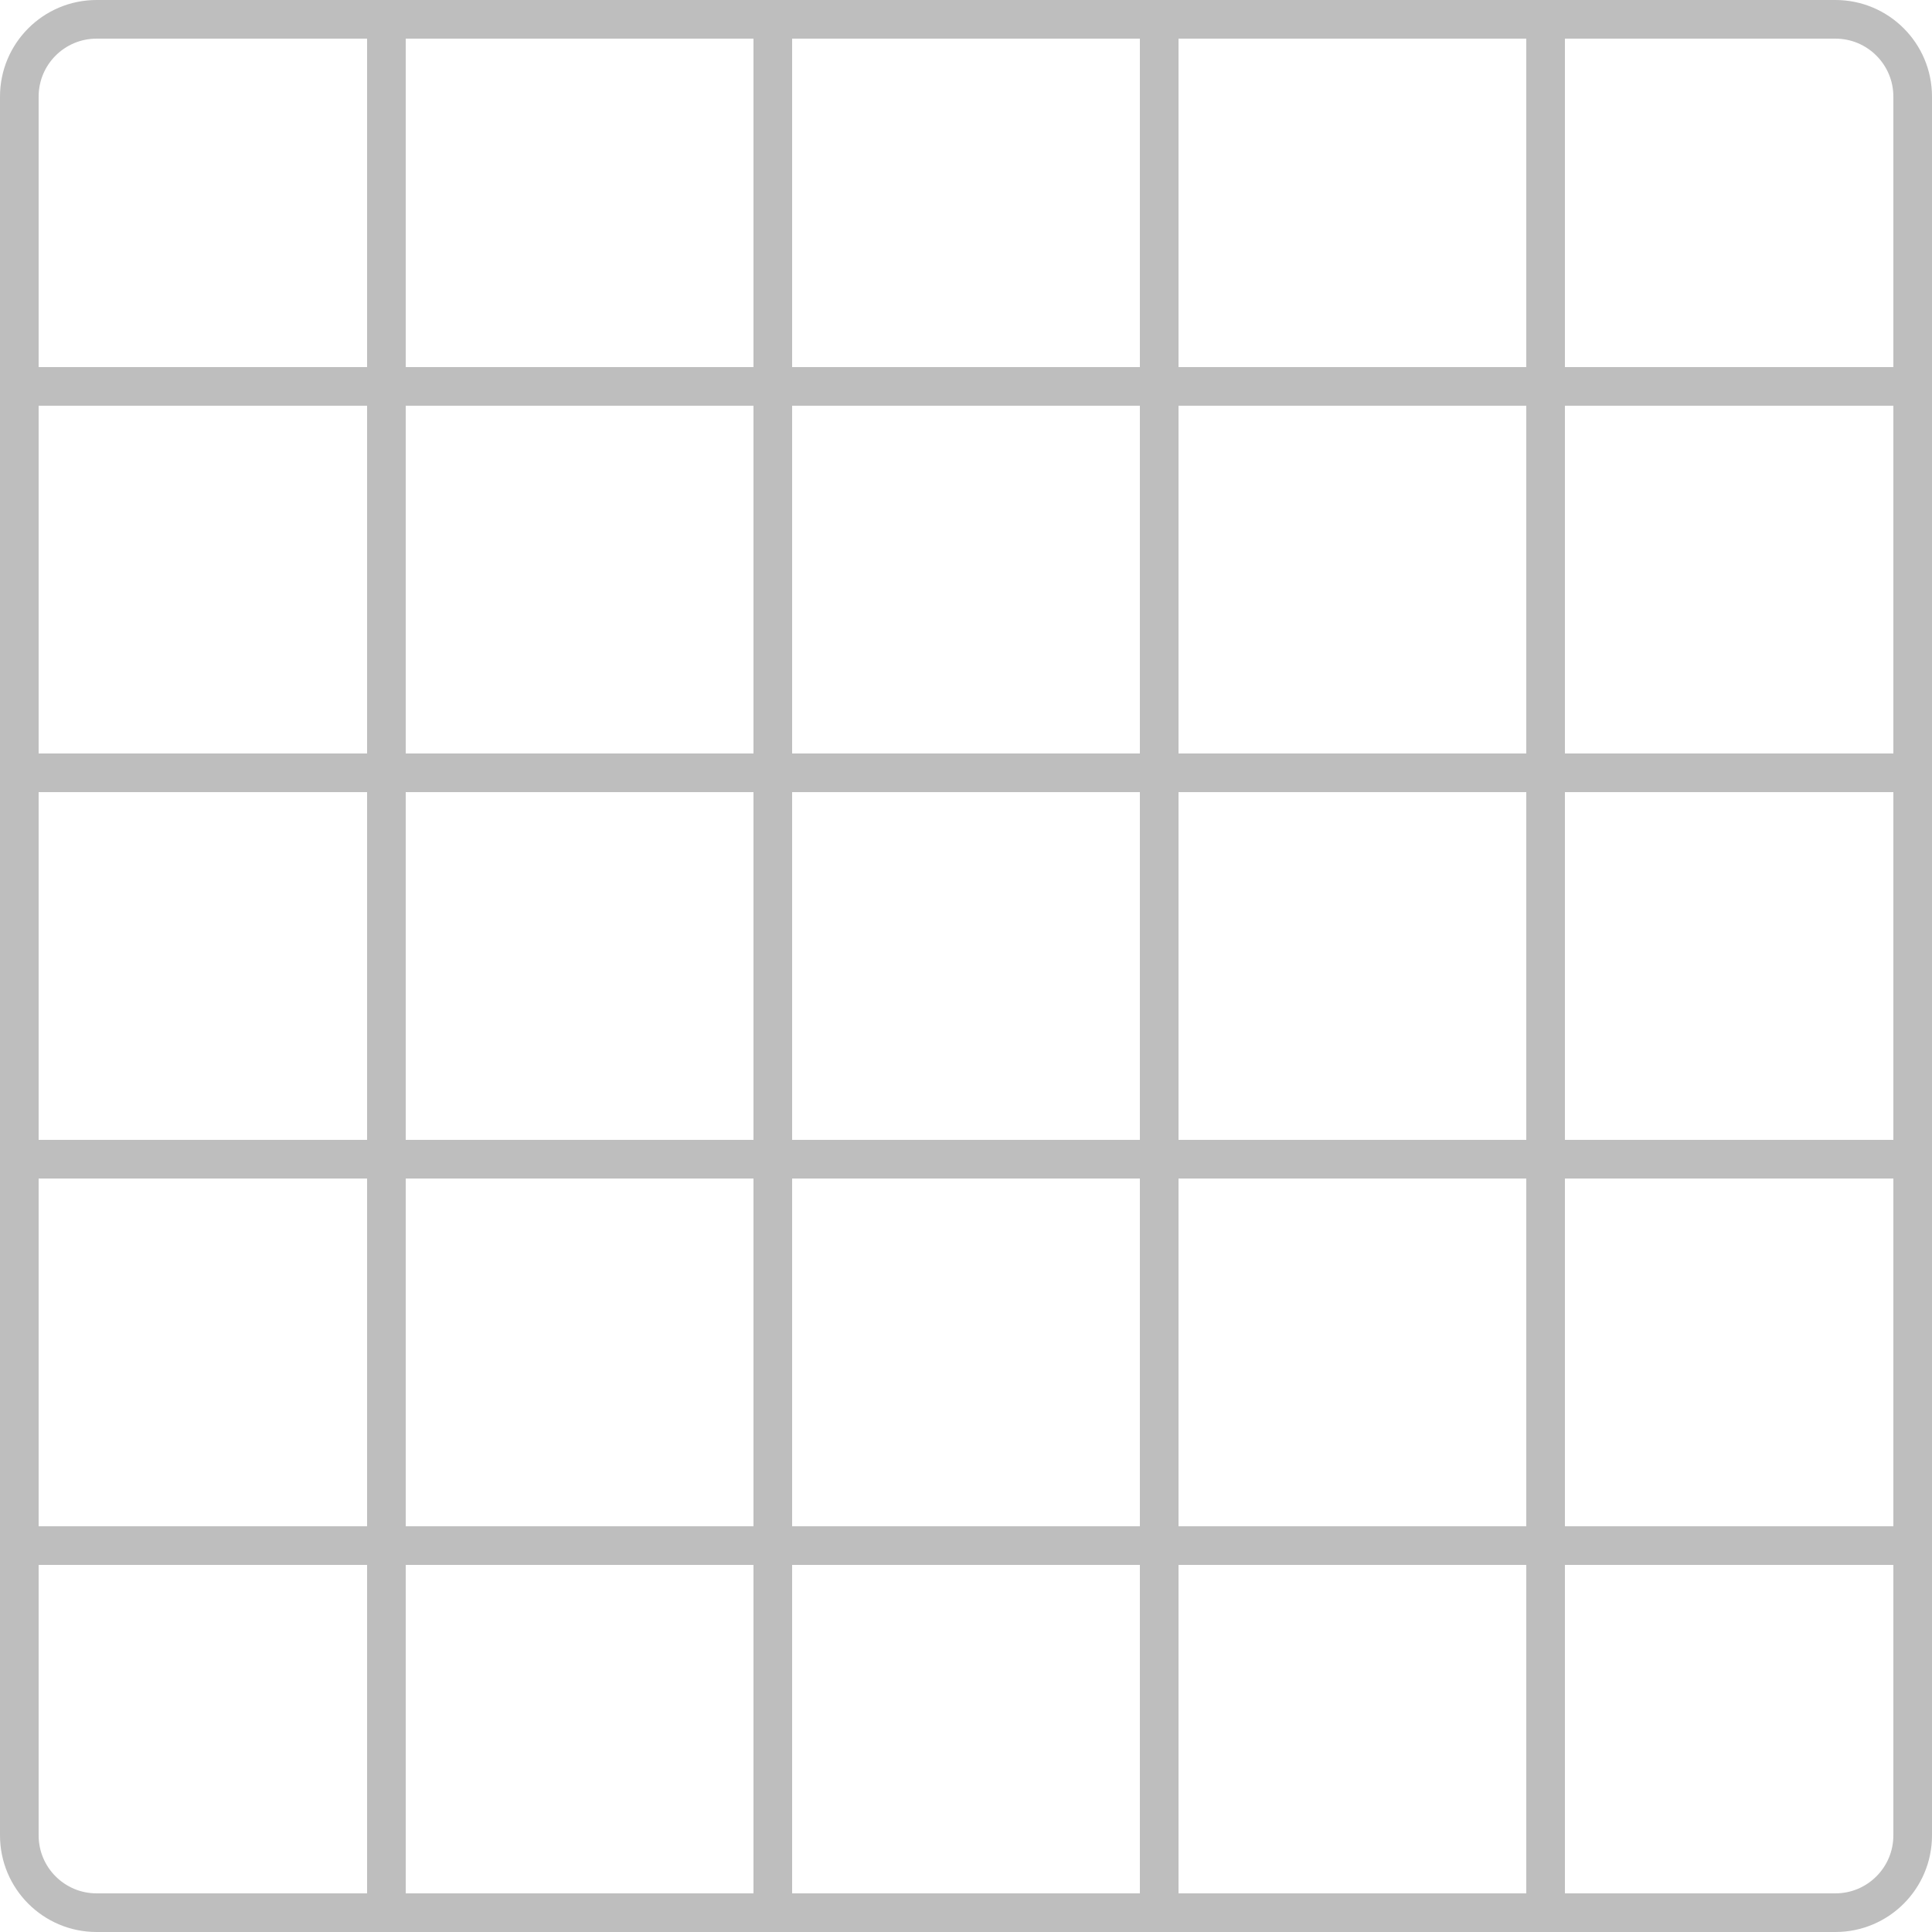
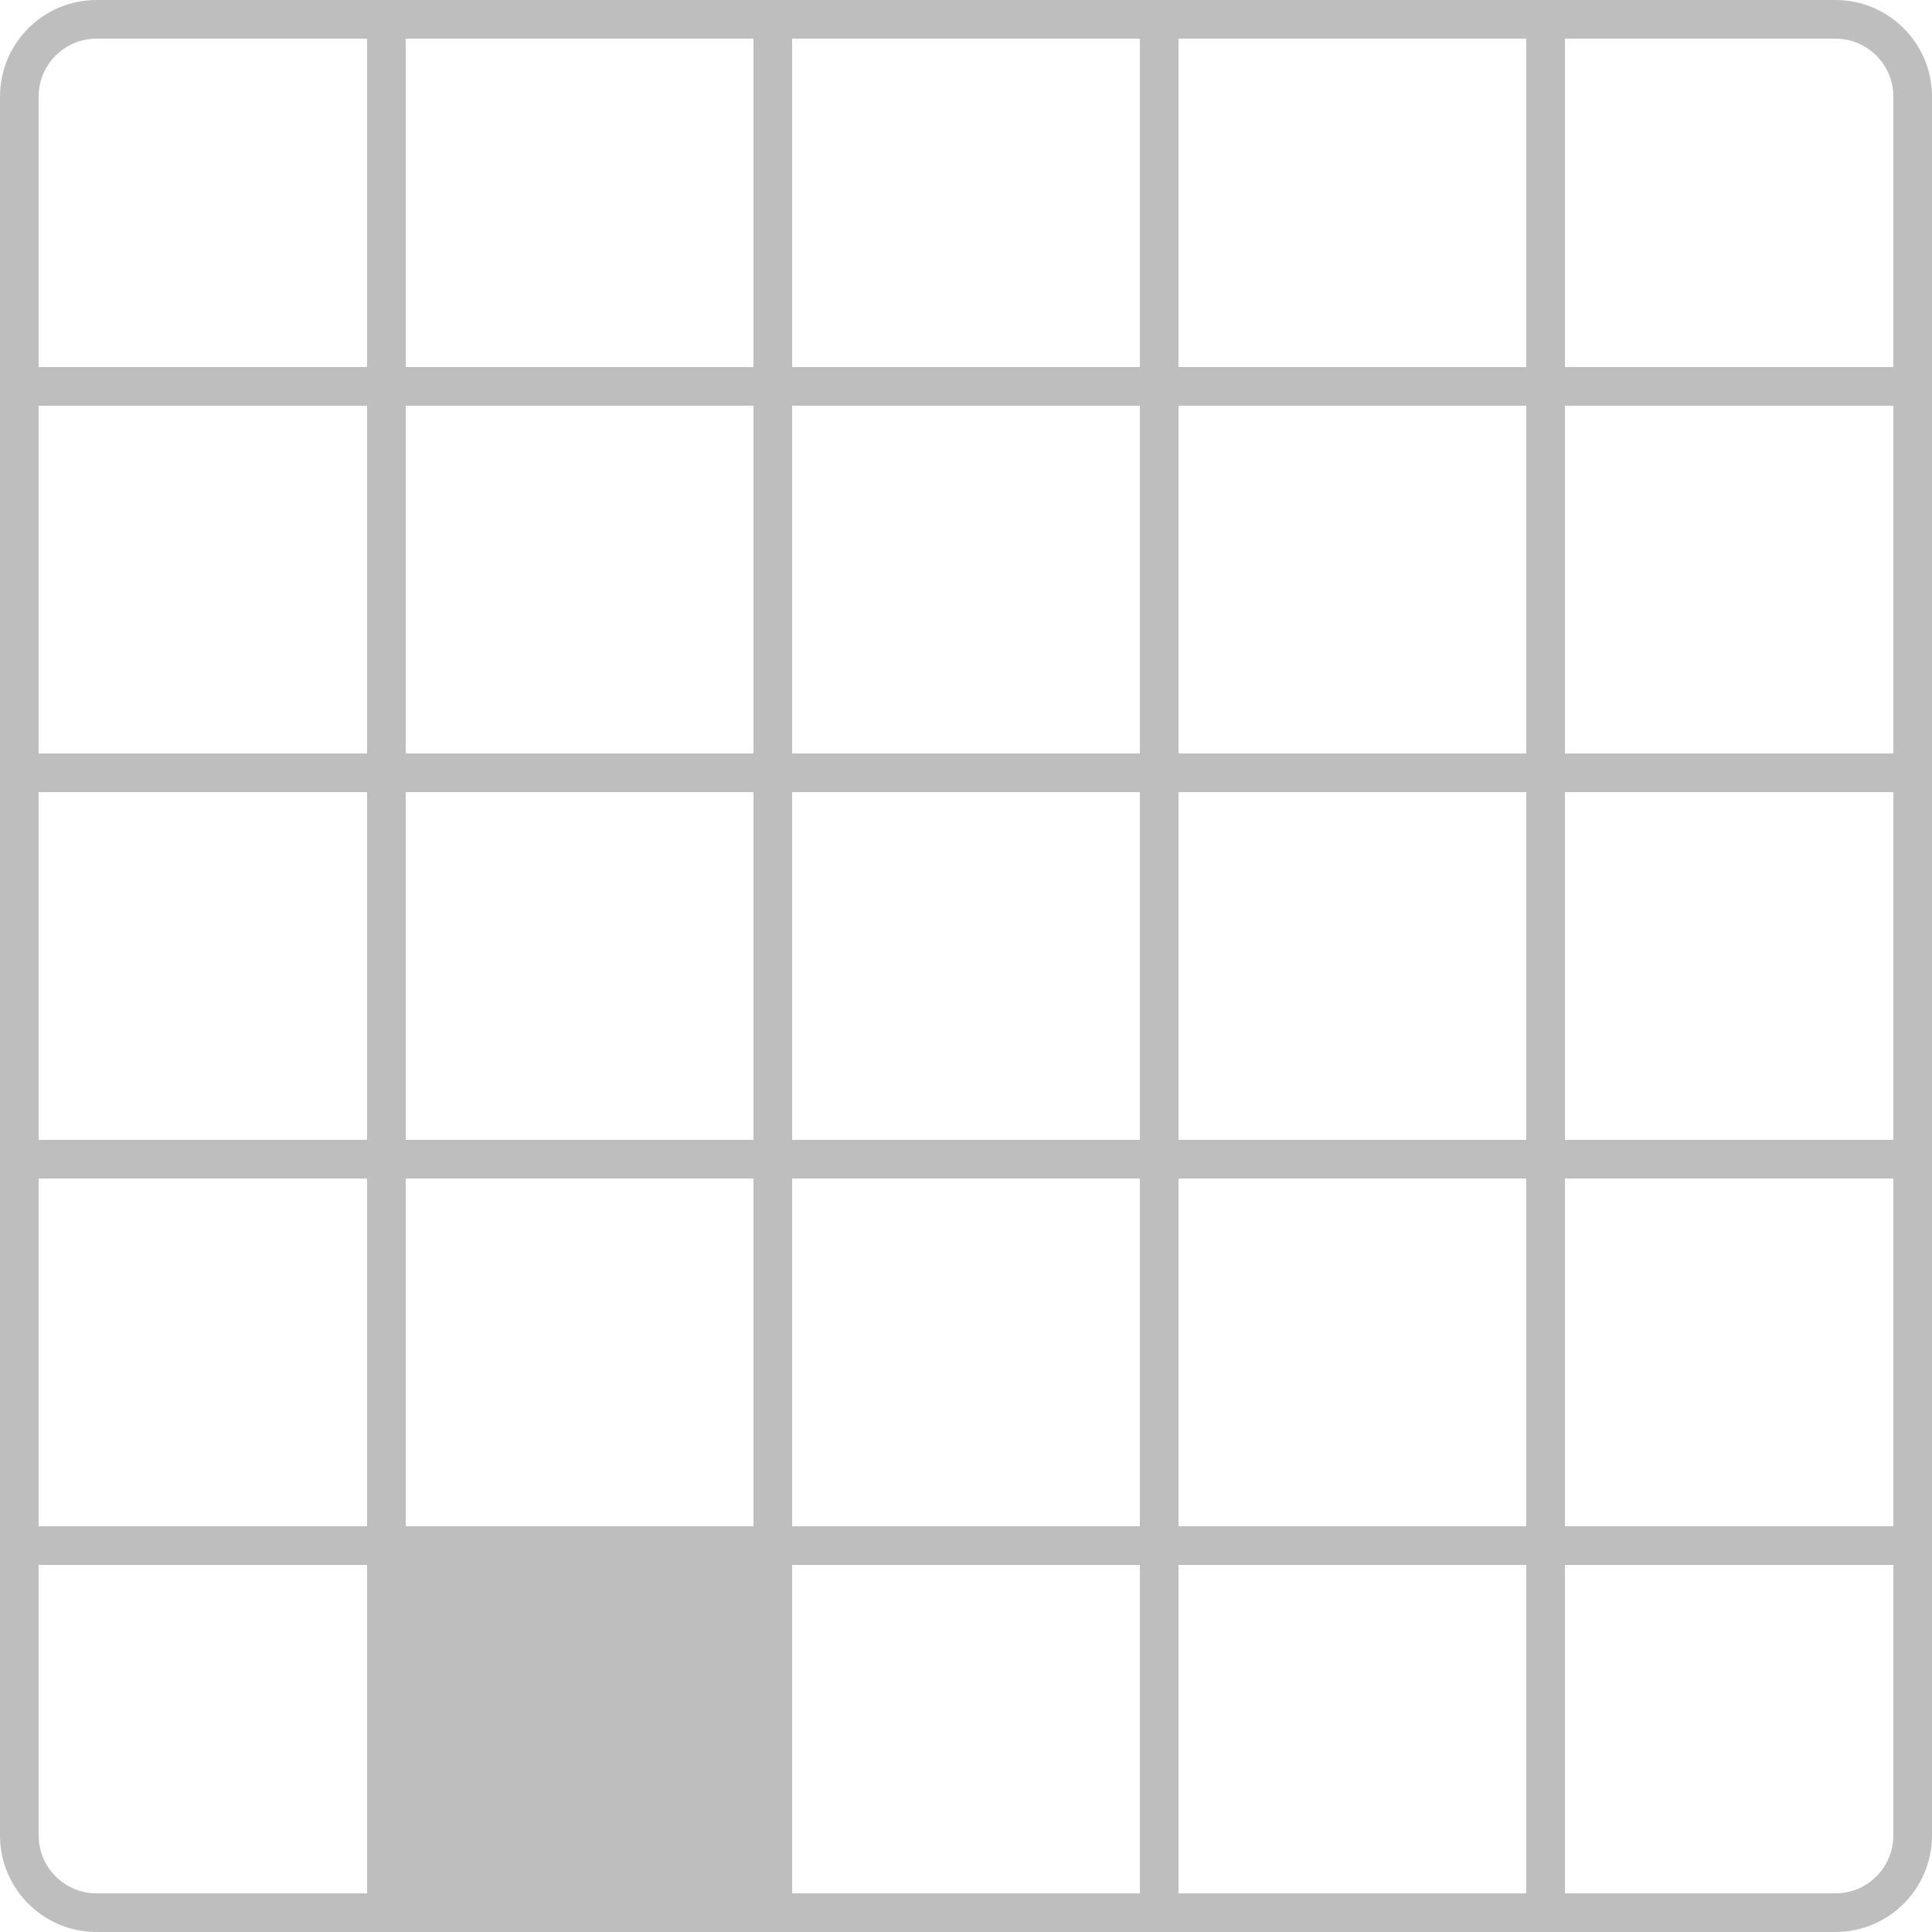
<svg width="250mm" height="250mm" viewBox="0 0 250 250">
  <rect style="fill:none;stroke:#bebebe;stroke-width:5" width="245" height="245" x="2.5" y="2.5" ry="10" />
  <path style="fill:none;stroke:#bebebe;stroke-width:5" d="M 0,50 H 250" />
  <path style="fill:none;stroke:#bebebe;stroke-width:5" d="M 0,100 H 250" />
  <path style="fill:none;stroke:#bebebe;stroke-width:5" d="M 0,150 H 250" />
  <path style="fill:none;stroke:#bebebe;stroke-width:5" d="M 0,200 H 250" />
  <path style="fill:none;stroke:#bebebe;stroke-width:5" d="M 50,0 V 250" />
  <path style="fill:none;stroke:#bebebe;stroke-width:5" d="M 100,0 V 250" />
  <path style="fill:none;stroke:#bebebe;stroke-width:5" d="M 150,0 V 250" />
  <path style="fill:none;stroke:#bebebe;stroke-width:5" d="M 200,0 V 250" />
+   <rect style="fill:#bebebe" width="45" height="45" x="52.5" y="202.5" />
</svg>
